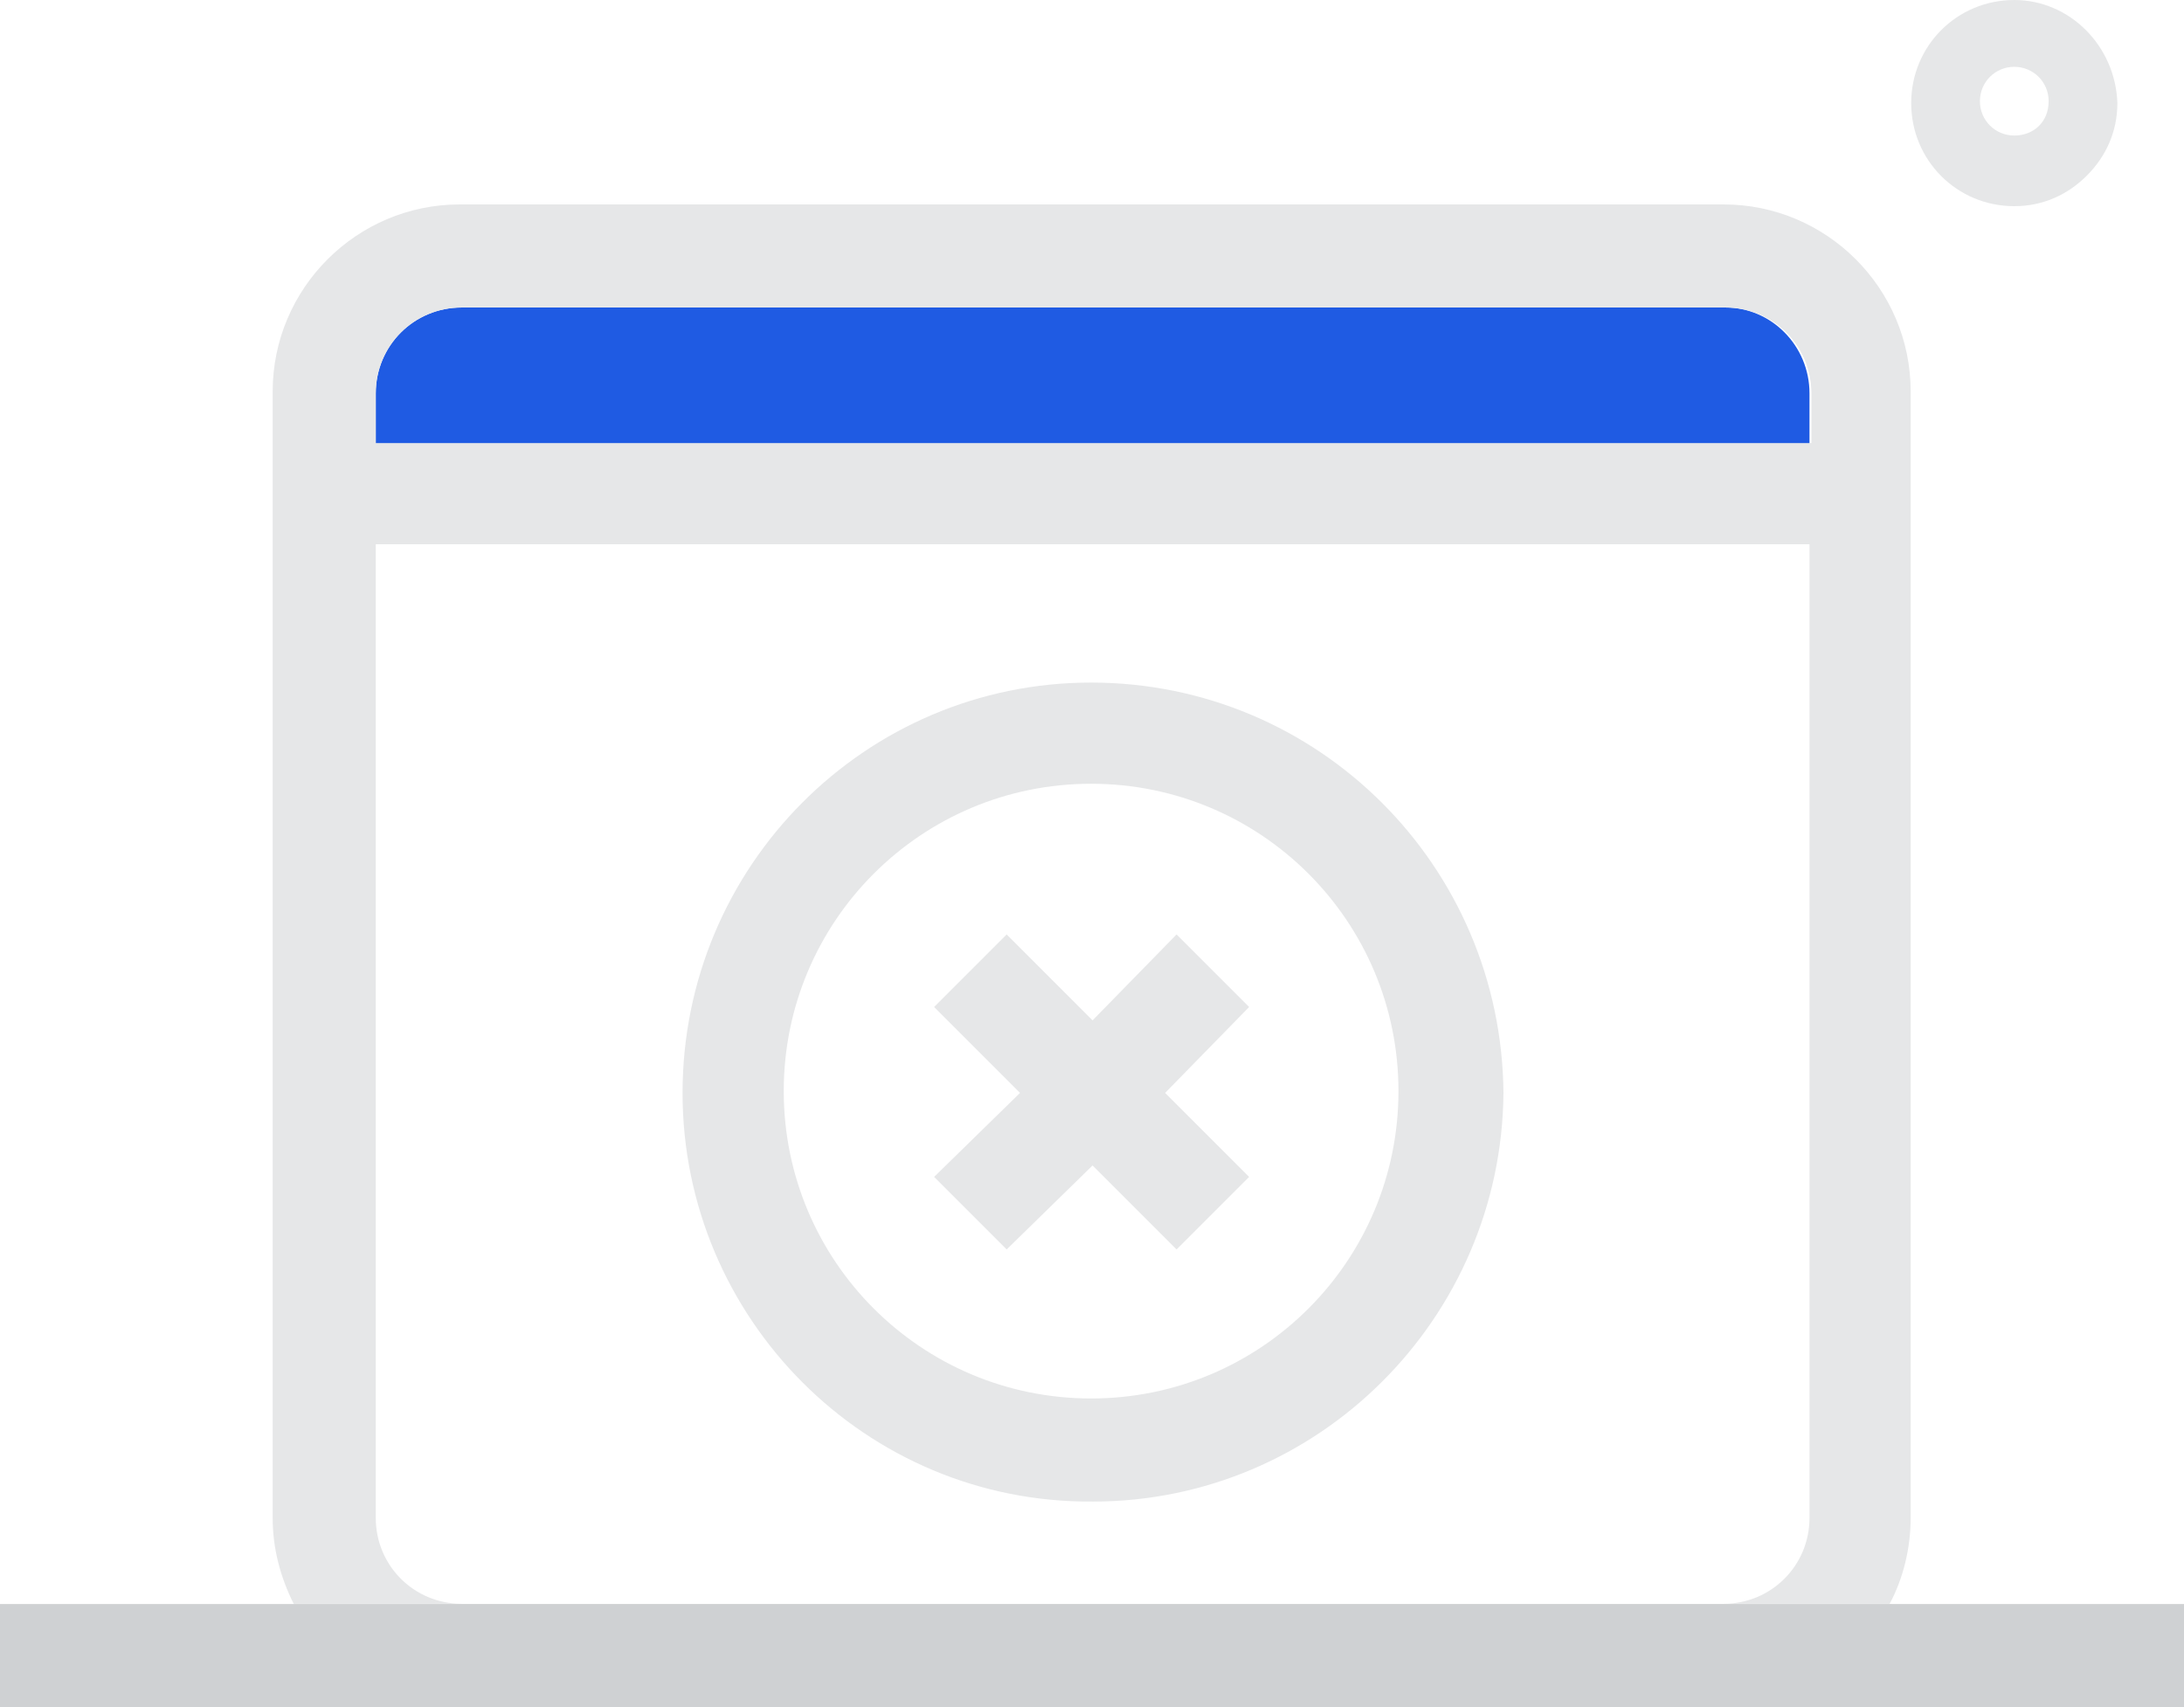
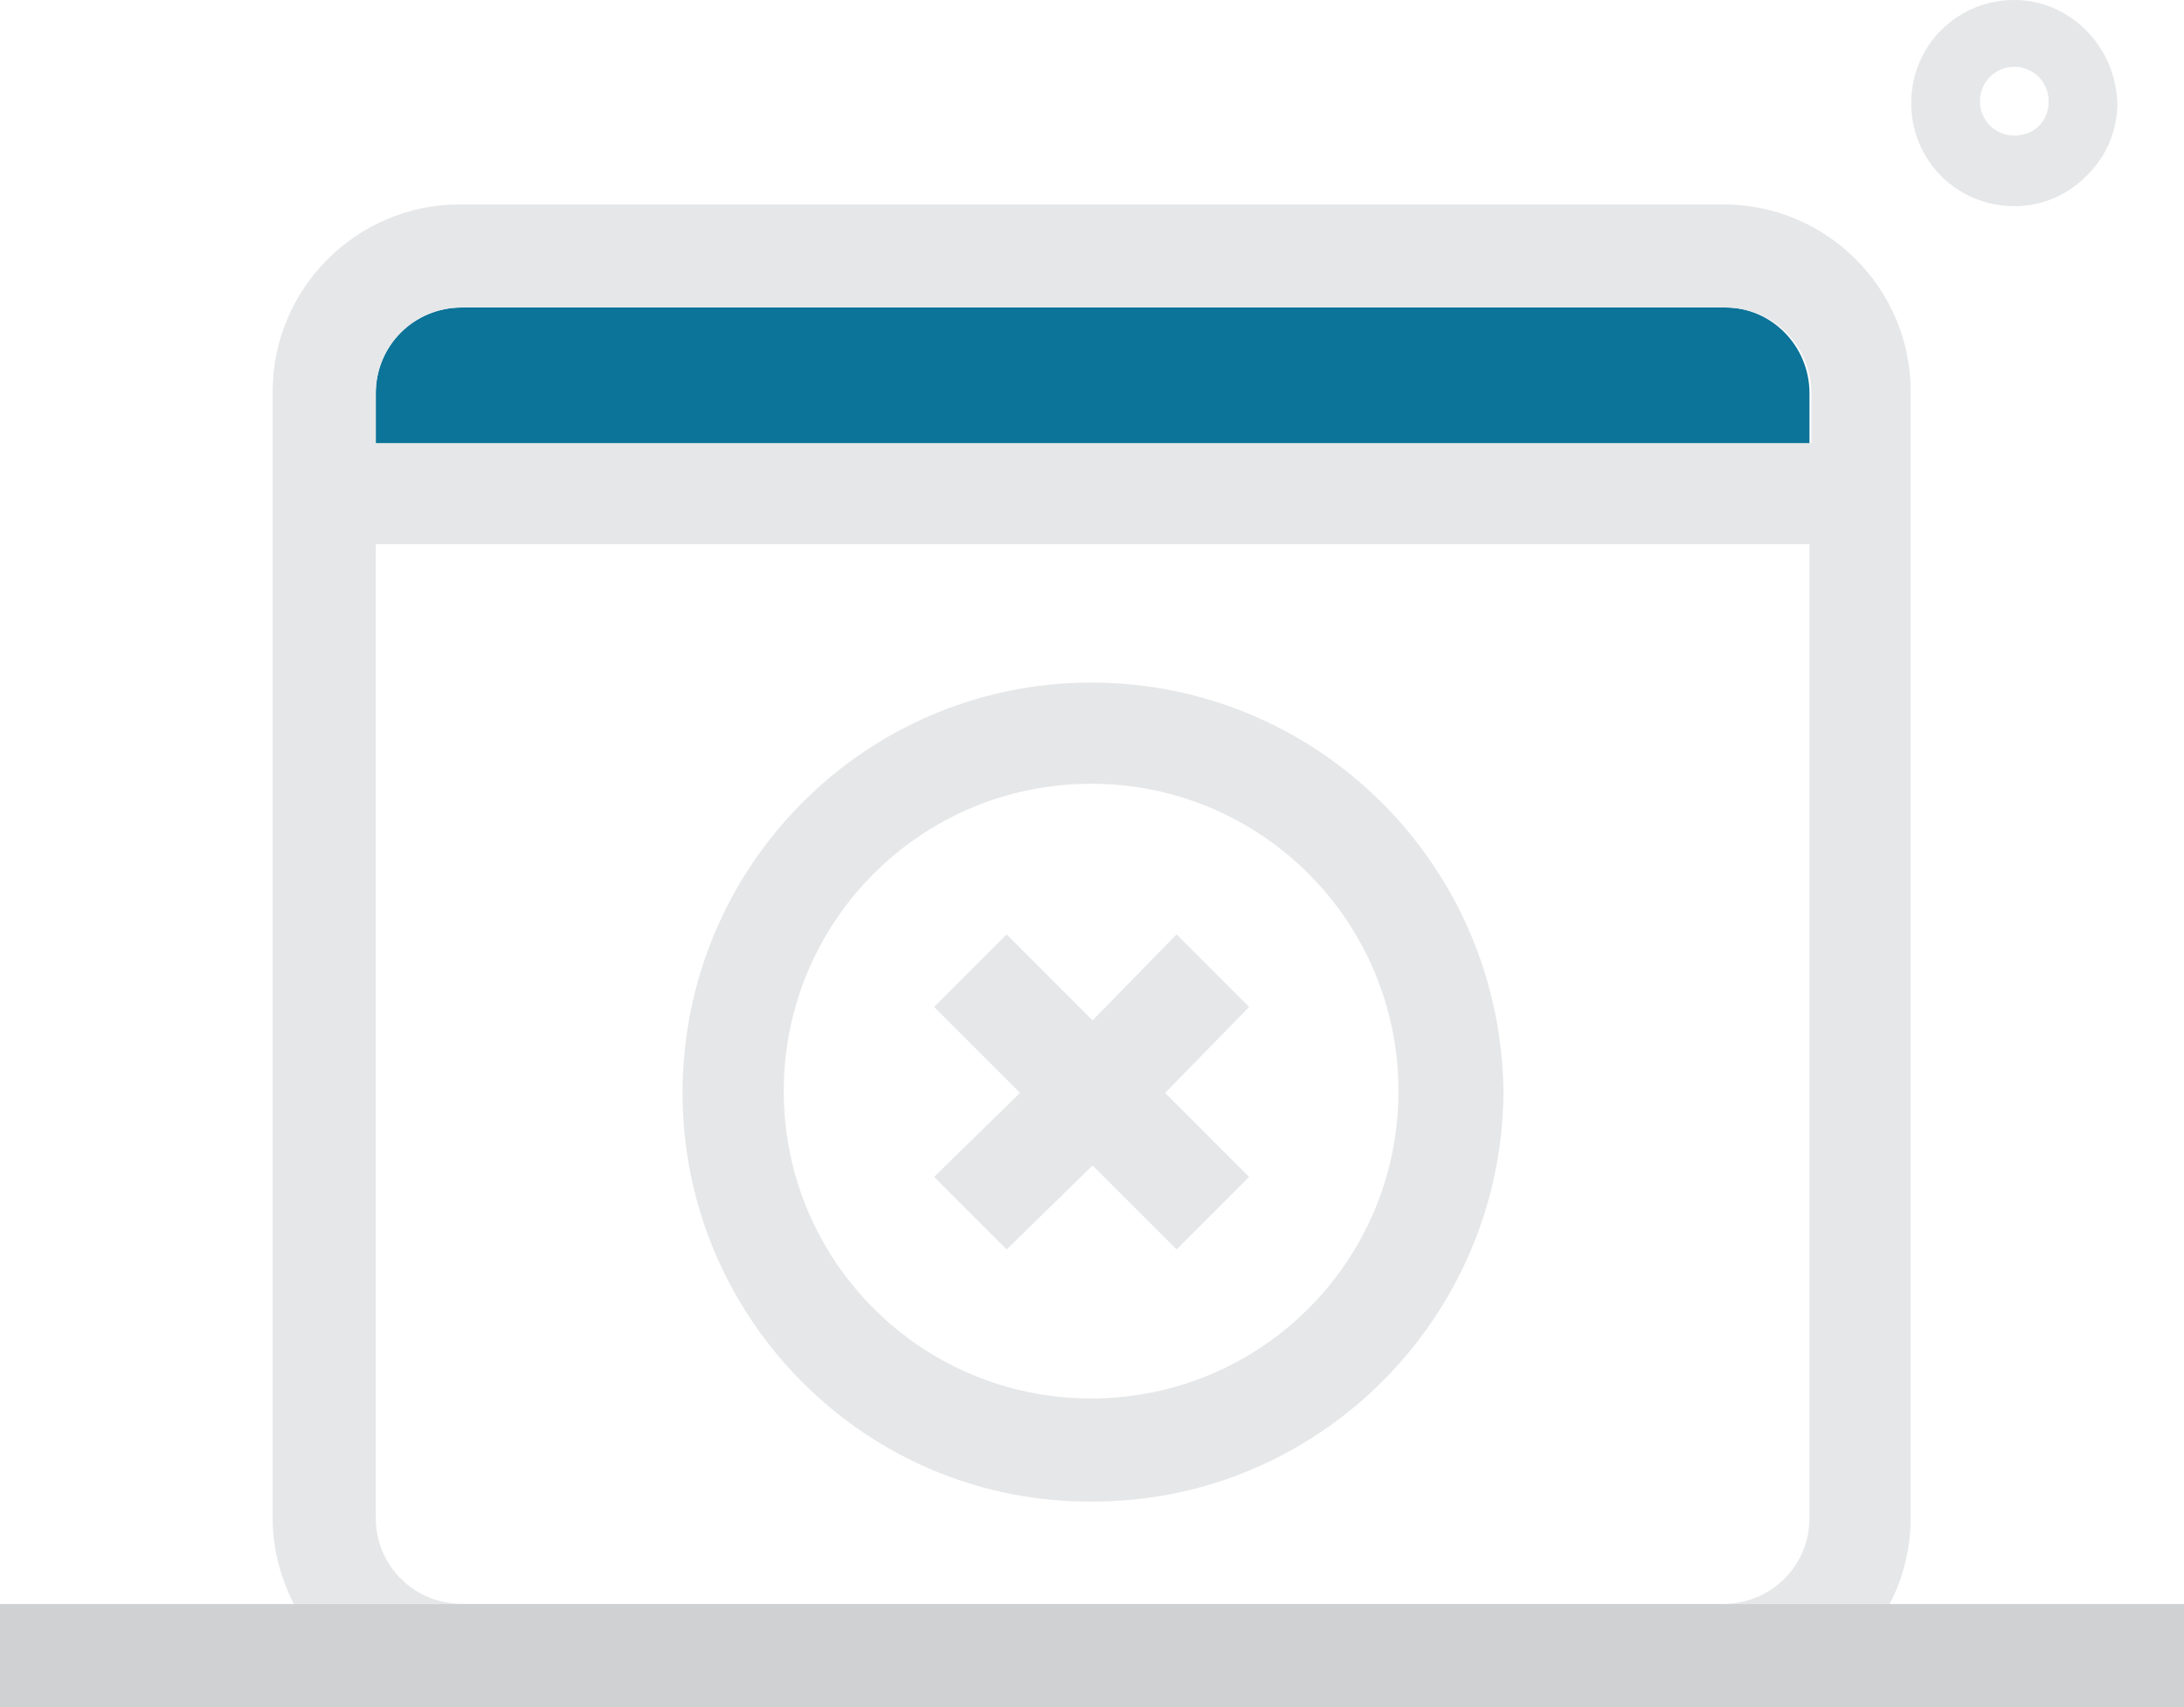
<svg xmlns="http://www.w3.org/2000/svg" version="1.1" id="Layer_1" x="0px" y="0px" viewBox="0 0 114.4 89.4" style="enable-background:new 0 0 114.4 89.4;" xml:space="preserve">
  <style type="text/css"> .st0cnf {
    fill: #E6E7E8;
}
.st1cnf {
-     fill: #1F5BE3;
+     fill: #0c7399;
}
.st2cnf {
    fill: #CFD1D3;
}
</style>
  <g id="page-not-found" transform="translate(-2 -19.602)">
    <g id="Group_67141" transform="translate(102.11 19.602)">
      <path id="Path_35961" class="st0cnf" d="M5.4,0C2.4,0,0,2.4,0,5.4c0,3,2.4,5.4,5.4,5.4c1.5,0,2.8-0.6,3.8-1.6c1-1,1.6-2.3,1.6-3.8 C10.7,2.4,8.3,0,5.4,0z M5.4,7.1c-1,0-1.8-0.8-1.8-1.8c0-1,0.8-1.8,1.8-1.8c1,0,1.8,0.8,1.8,1.8C7.2,6.4,6.4,7.1,5.4,7.1z" />
    </g>
    <g id="Group_67143" transform="translate(18.983 33.01)">
      <path class="st1cnf" d="M77.8,7.2v2.7H2.7V7.2c0-2.5,2-4.5,4.5-4.5h66.2C75.8,2.7,77.8,4.7,77.8,7.2z" />
      <path class="st0cnf" d="M73.3-2.7H7.1c-5.4,0-9.8,4.4-9.8,9.8v59c0,1.6,0.4,3.1,1.1,4.5h8.8c-2.5,0-4.5-2-4.5-4.5v-51h75.1v51 c0,2.5-2,4.5-4.5,4.5H82c0.7-1.3,1.1-2.9,1.1-4.5v-59C83.1,1.7,78.7-2.7,73.3-2.7z M77.8,9.8H2.7V7.2c0-2.5,2-4.5,4.5-4.5h66.2 c2.5,0,4.5,2,4.5,4.5V9.8z" />
    </g>
    <g id="Group_67148" transform="translate(37.753 55.356)">
      <path id="Path_35967" class="st0cnf" d="M21.4,0C9.6,0,0,9.6,0,21.5c0,11.8,9.6,21.5,21.5,21.4c11.8,0,21.4-9.6,21.5-21.4 c0,0,0,0,0,0C42.9,9.6,33.3,0,21.4,0z M21.4,37.5c-8.9,0-16.1-7.2-16.1-16.1c0-8.9,7.2-16.1,16.1-16.1v0c8.9,0,16.1,7.2,16.1,16.1 C37.5,30.3,30.3,37.5,21.4,37.5z" />
    </g>
    <g id="Group_67149" transform="translate(50.93 68.55)">
      <polygon class="st0cnf" points="12.1,8.3 16.5,12.7 12.7,16.5 8.3,12.1 3.8,16.5 0,12.7 4.5,8.3 0,3.8 3.8,0 8.3,4.5 12.7,0 16.5,3.8 " />
    </g>
    <g id="Group_67151" transform="translate(16.301 30.328)">
      <path id="Path_35970" class="st0cnf" d="M1.1,73.3c1.6,3.2,4.9,5.4,8.8,5.4H76c3.8,0,7.1-2.2,8.8-5.4H1.1z" />
    </g>
    <g id="Group_67153" transform="translate(2 103.623)">
      <rect y="0" class="st2cnf" width="114.4" height="5.4" />
    </g>
  </g>
</svg>
